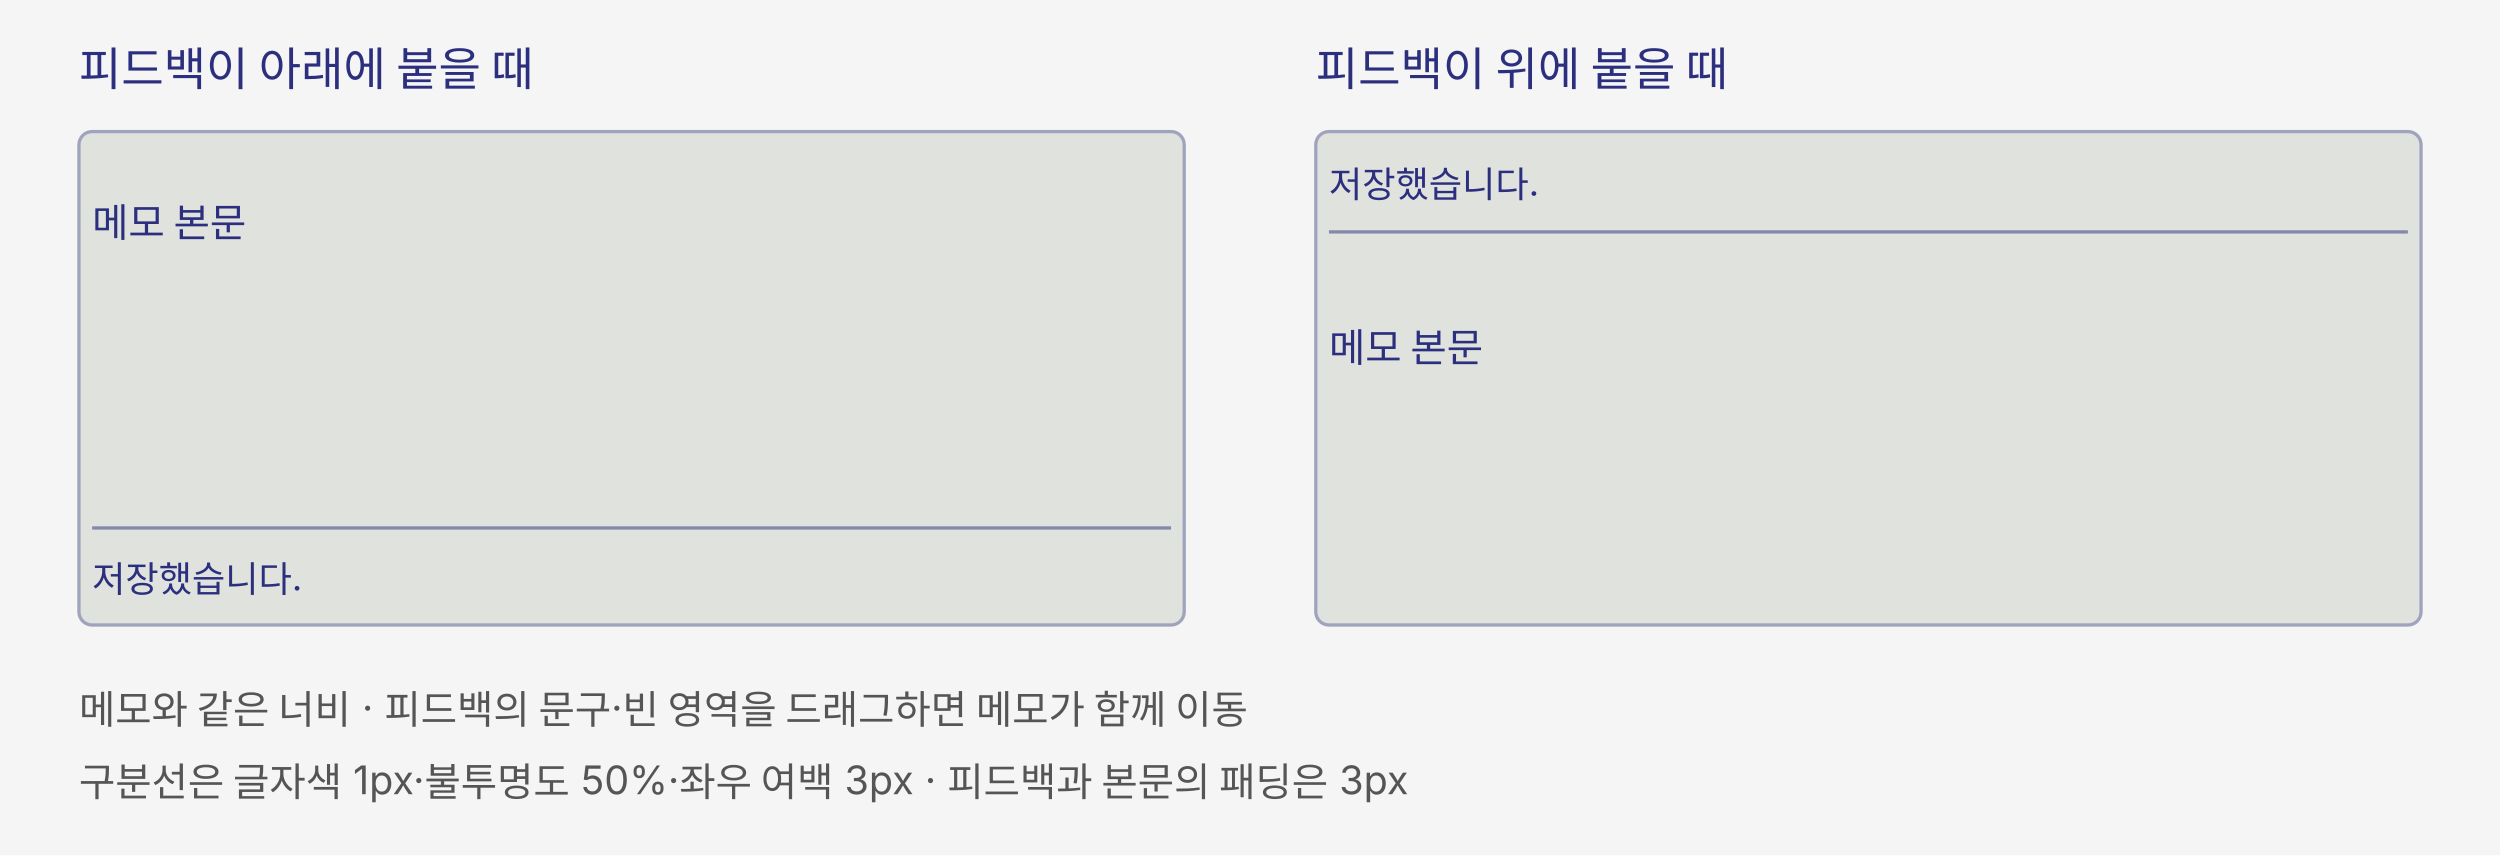
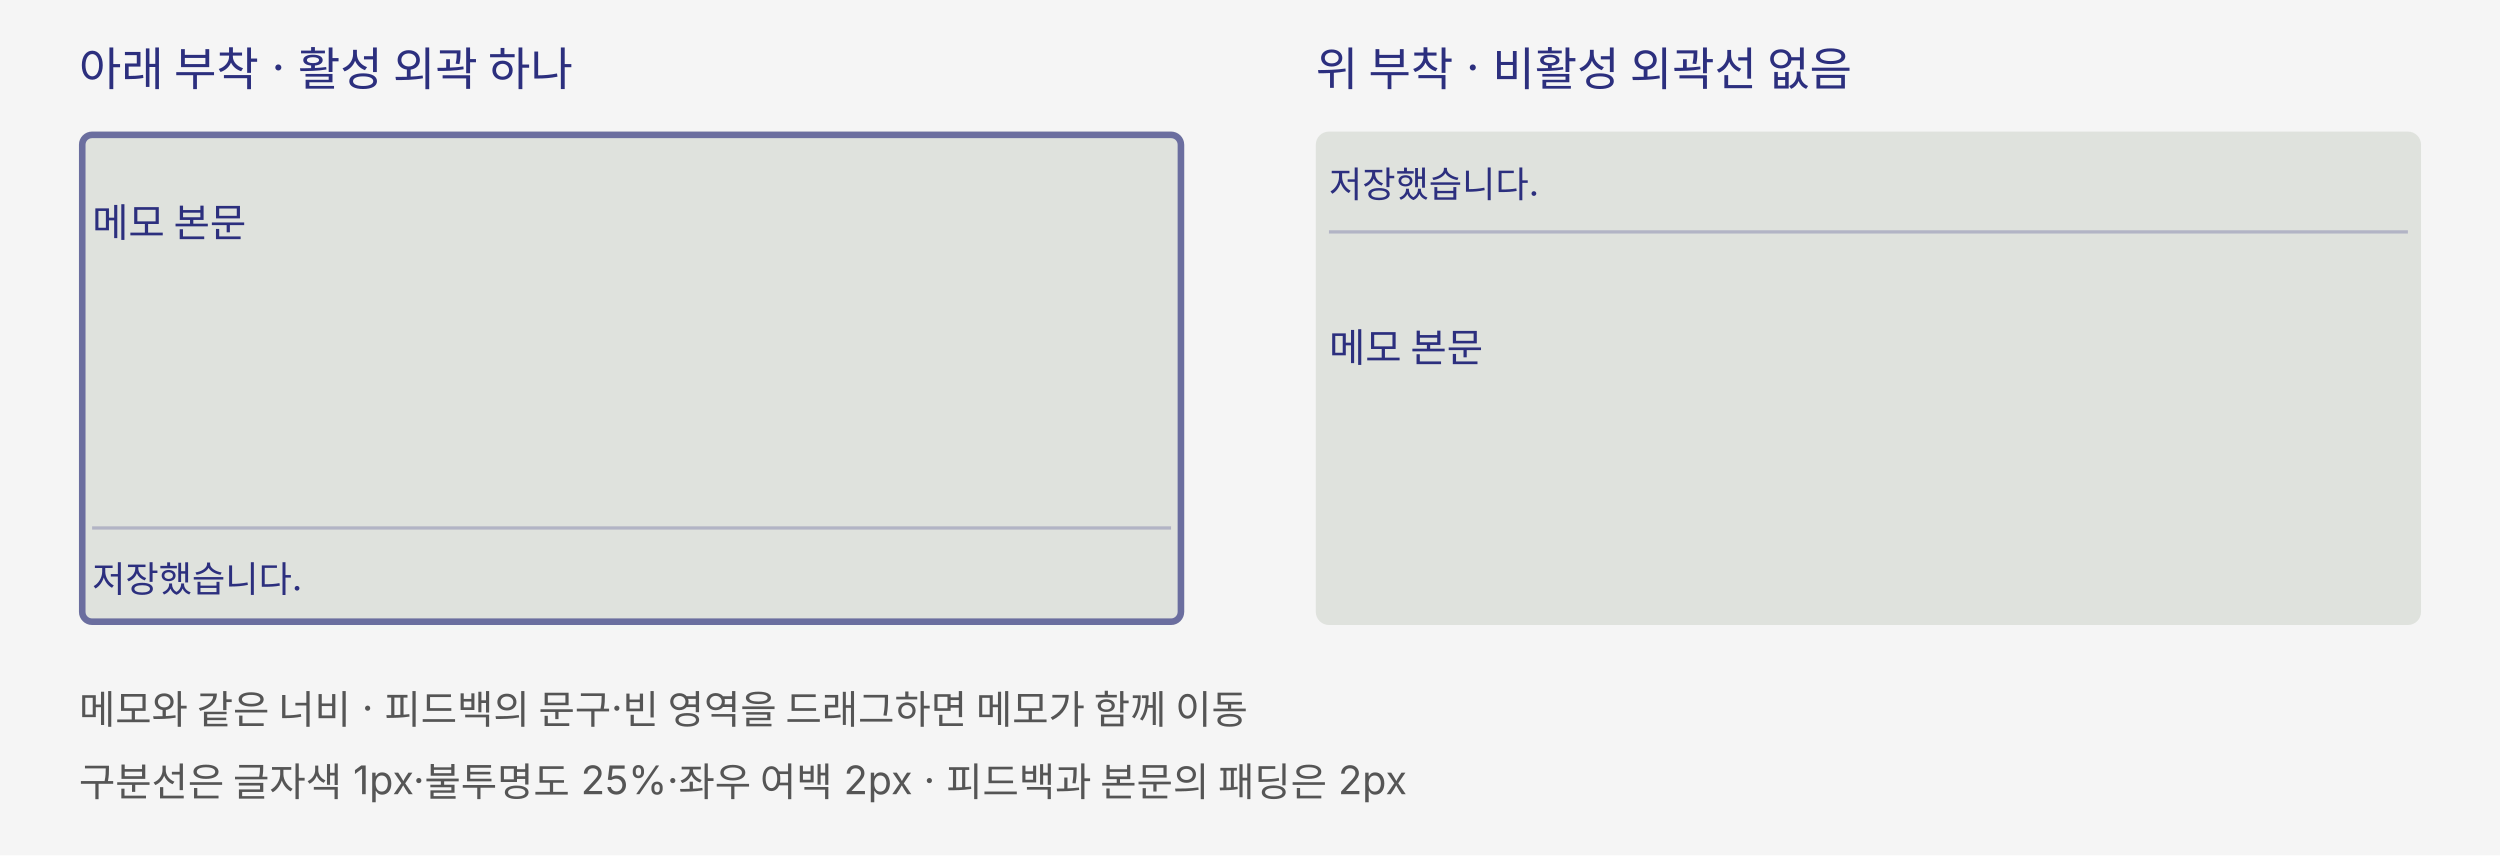
<svg xmlns="http://www.w3.org/2000/svg" width="760" height="260" viewBox="0 0 760 260">
  <rect width="760" height="260" fill="#f5f5f5" />
  <g font-family="-apple-system, sans-serif" fill="#2c2f7e">
-     <text x="24" y="26" font-size="14">피드백이 아래에 붙을 때</text>
-     <text x="400" y="26" font-size="14">피드백이 위에 붙을 때</text>
-     <rect x="24" y="40" width="336" height="150" rx="4" fill="#dfe2dd" stroke="#a0a3bc" />
-     <rect x="400" y="40" width="336" height="150" rx="4" fill="#dfe2dd" stroke="#a0a3bc" />
+     <text x="24" y="26" font-size="14">아래 부착 · 활성 외곽 하나</text>
+     <text x="400" y="26" font-size="14">위 부착 · 비활성 외곽선 없음</text>
+     <rect x="24" y="40" width="336" height="150" rx="4" fill="#dfe2dd" />
+     <rect x="400" y="40" width="336" height="150" rx="4" fill="#dfe2dd" />
+     <rect x="25" y="41" width="334" height="148" rx="3" fill="none" stroke="#6b6e9f" stroke-width="2" />
    <text x="28" y="72" font-size="12">메모 본문</text>
    <text x="404" y="110" font-size="12">메모 본문</text>
-     <path d="M28 160.5h328M404 70.5h328" stroke="#2c2f7e" stroke-opacity=".5" stroke-width="1" />
+     <path d="M28 160.5h328M404 70.5h328" stroke="#2c2f7e" stroke-opacity=".25" stroke-width="1" />
    <text x="28" y="180" font-size="11">저장했습니다.</text>
    <text x="404" y="60" font-size="11">저장했습니다.</text>
    <text x="24" y="220" font-size="12" fill="#555">메모와 같은 너비 · 피드백의 문구·빈 영역을 드래그하면 메모가 함께 이동</text>
-     <text x="24" y="242" font-size="12" fill="#555">구분선은 글자색 1px·불투명도 50%·좌우 여백 3px · 피드백과 본문의 패딩은 3px</text>
+     <text x="24" y="242" font-size="12" fill="#555">구분선은 글자색 1px·불투명도 25%·좌우 여백 2px · 피드백과 본문의 패딩은 2px</text>
  </g>
</svg>
